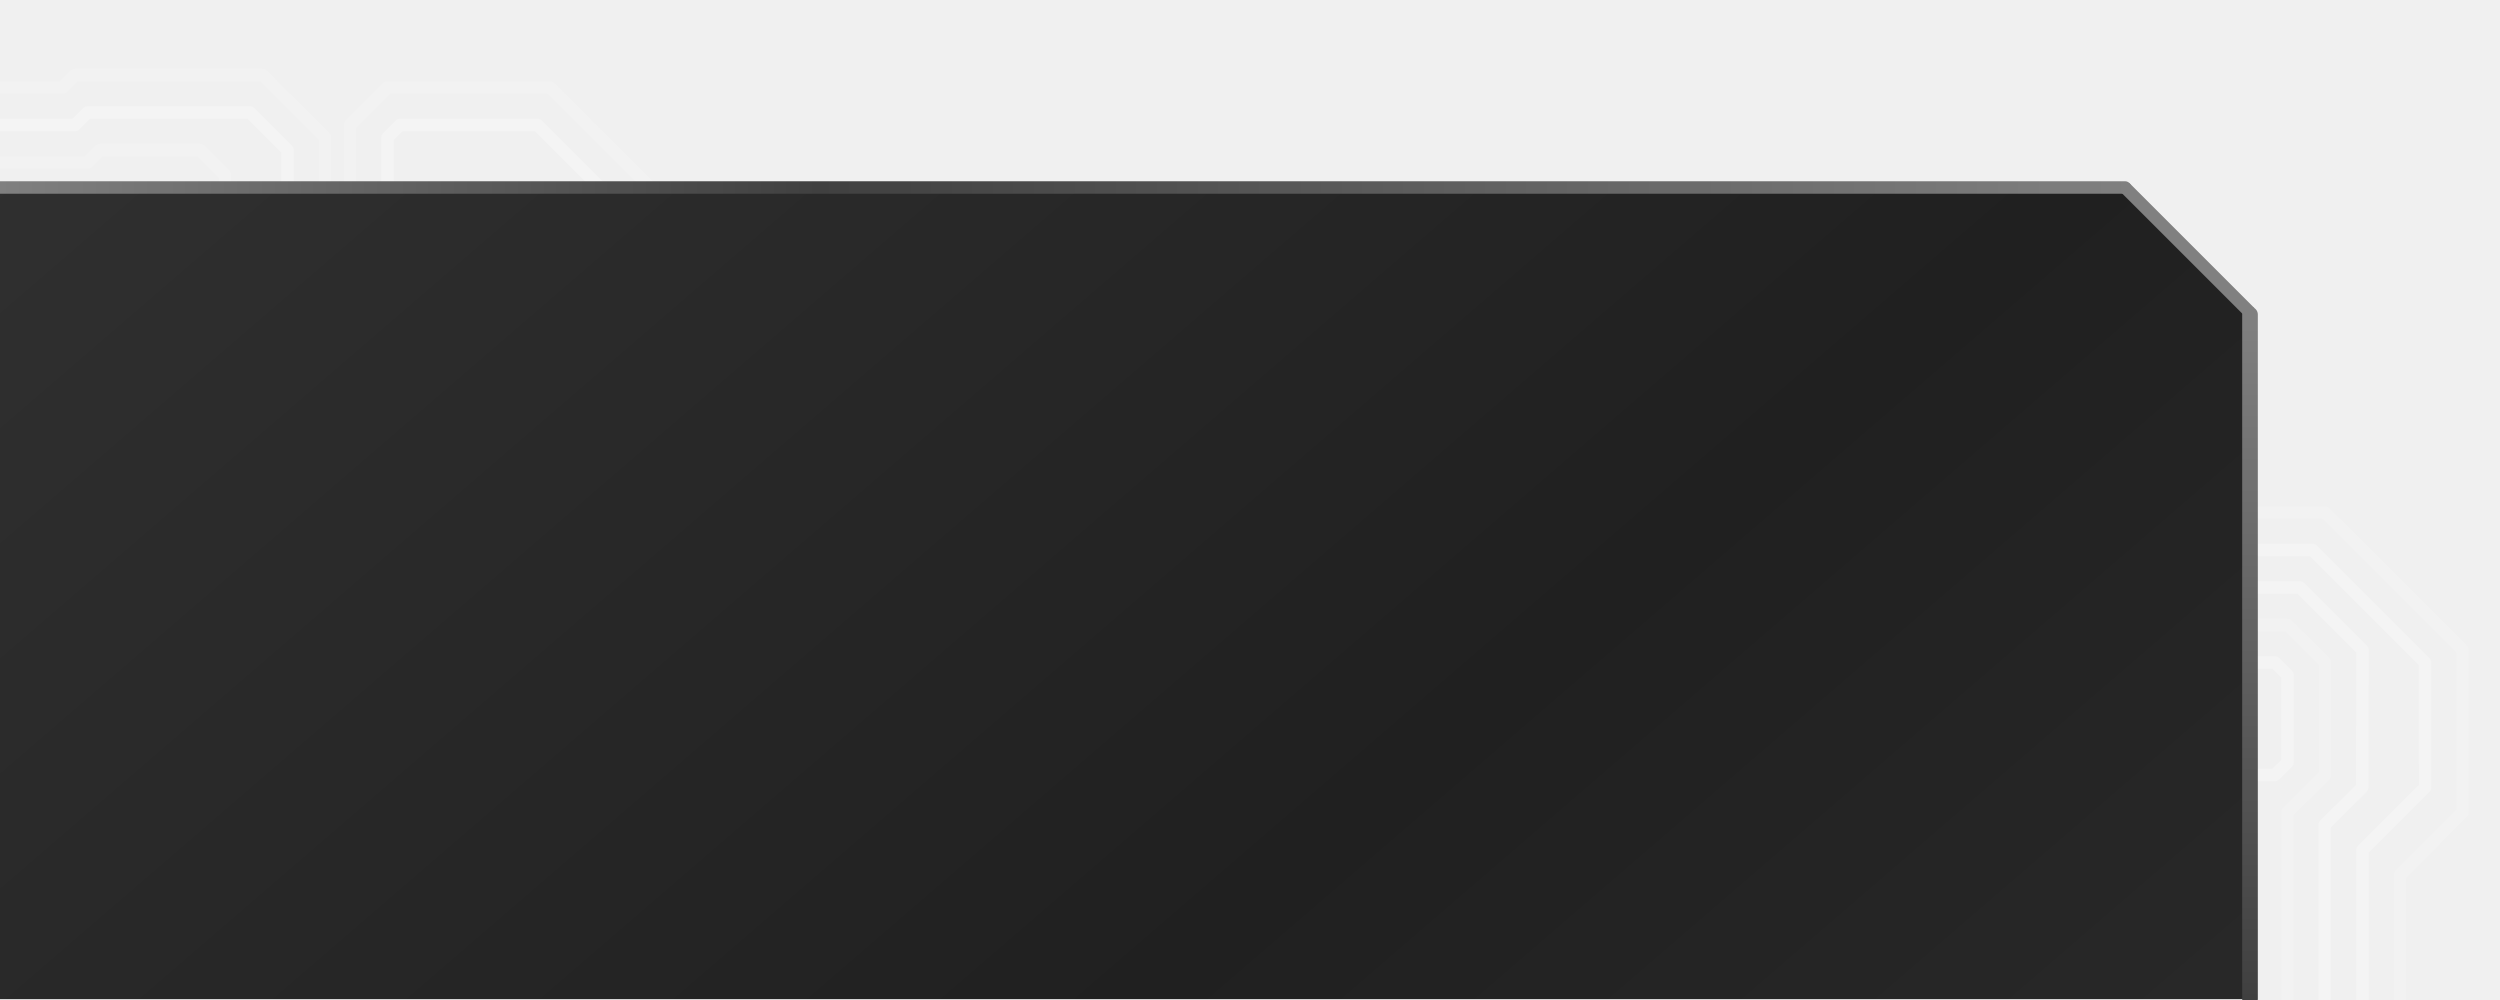
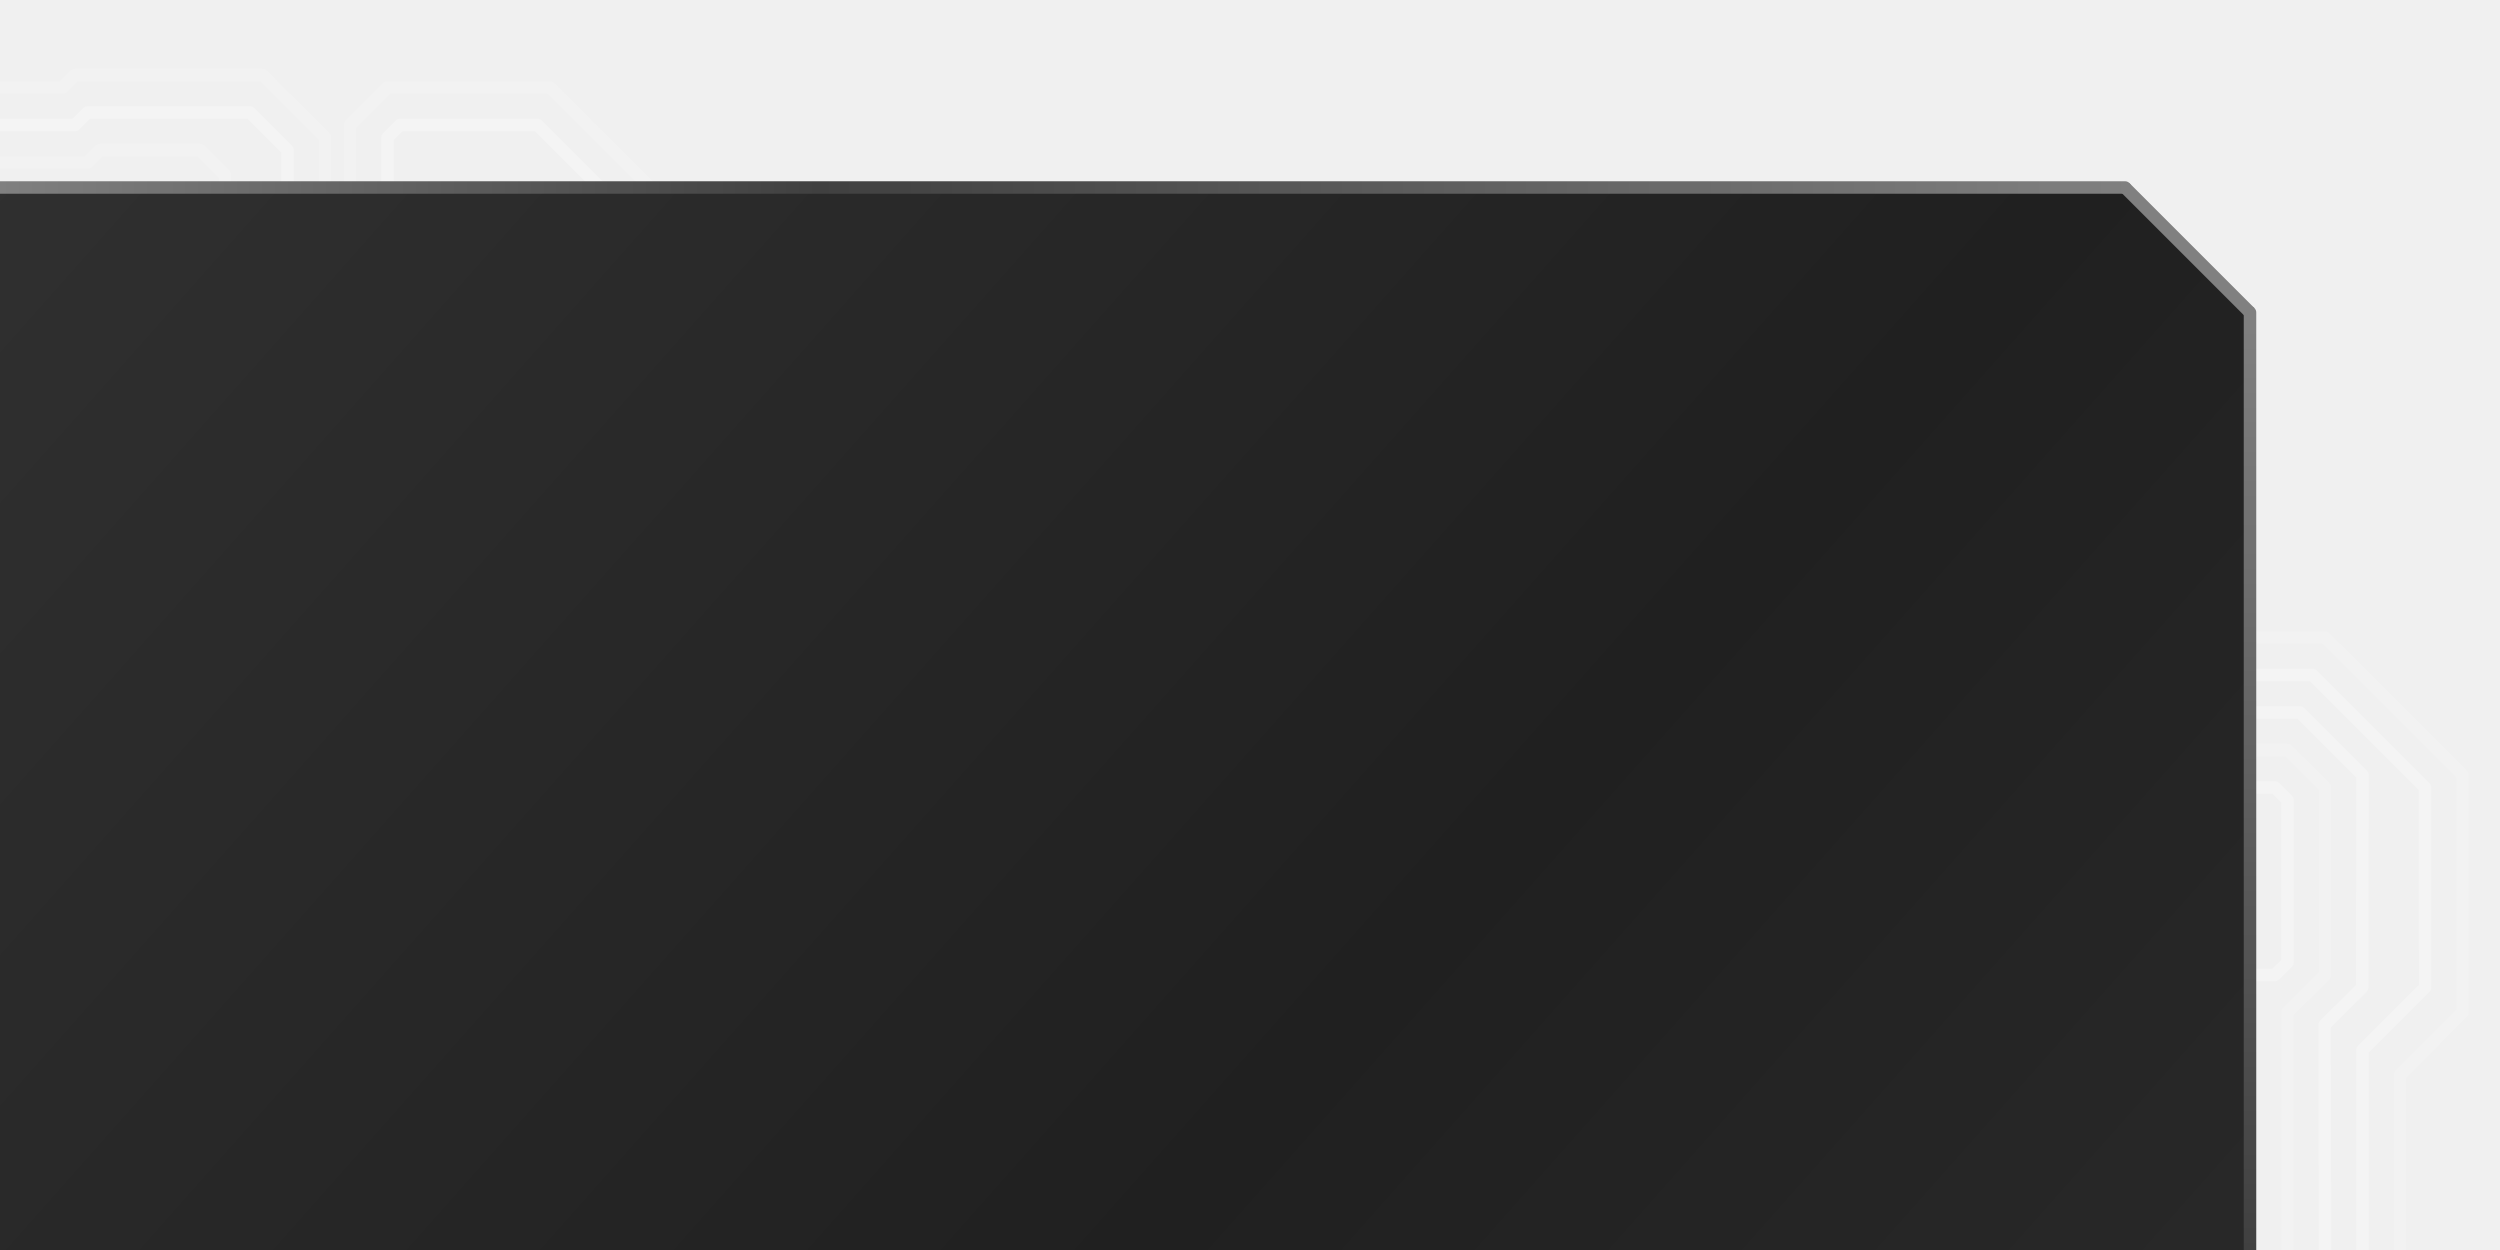
- <svg xmlns="http://www.w3.org/2000/svg" xmlns:xlink="http://www.w3.org/1999/xlink" width="200" height="80" id="svg2" version="1.1">
+ <svg xmlns="http://www.w3.org/2000/svg" xmlns:xlink="http://www.w3.org/1999/xlink" width="200" height="100" id="svg2" version="1.1">
  <defs id="defs4">
    <linearGradient id="linearGradient3822">
      <stop style="stop-color:#808080;stop-opacity:1;" offset="0" id="stop3824" />
      <stop id="stop3830" offset="0.384" style="stop-color:#404040;stop-opacity:1;" />
      <stop style="stop-color:#808080;stop-opacity:1;" offset="1" id="stop3826" />
    </linearGradient>
    <linearGradient id="linearGradient3808">
      <stop style="stop-color:#404040;stop-opacity:1;" offset="0" id="stop3810" />
      <stop style="stop-color:#808080;stop-opacity:1;" offset="1" id="stop3812" />
    </linearGradient>
    <linearGradient id="linearGradient3773">
      <stop style="stop-color:#303030;stop-opacity:1;" offset="0" id="stop3775" />
      <stop id="stop3781" offset="0.5" style="stop-color:#202020;stop-opacity:1;" />
      <stop style="stop-color:#303030;stop-opacity:1;" offset="1" id="stop3777" />
    </linearGradient>
    <linearGradient xlink:href="#linearGradient3773" id="linearGradient3779" x1="70" y1="922.362" x2="160" y2="1072.362" gradientUnits="userSpaceOnUse" />
    <linearGradient xlink:href="#linearGradient3808" id="linearGradient3814" x1="220" y1="70" x2="220" y2="40" gradientUnits="userSpaceOnUse" />
    <linearGradient xlink:href="#linearGradient3808" id="linearGradient3818" gradientUnits="userSpaceOnUse" x1="220" y1="70" x2="220" y2="40" gradientTransform="matrix(1,0,0,-2.000001,10,1132.362)" />
    <linearGradient xlink:href="#linearGradient3822" id="linearGradient3828" x1="-0.5" y1="30" x2="210.5" y2="30" gradientUnits="userSpaceOnUse" />
    <linearGradient xlink:href="#linearGradient3822" id="linearGradient3097" gradientUnits="userSpaceOnUse" x1="41" y1="30" x2="210.5" y2="30" gradientTransform="matrix(1.005917,0,0,1,-41.2426,977.3622)" />
    <linearGradient xlink:href="#linearGradient3808" id="linearGradient3100" gradientUnits="userSpaceOnUse" gradientTransform="matrix(1,0,0,-2.000001,-31,1202.362)" x1="220" y1="70" x2="220" y2="40" />
-     <linearGradient xlink:href="#linearGradient3808" id="linearGradient3103" gradientUnits="userSpaceOnUse" x1="220" y1="70" x2="220" y2="40" gradientTransform="matrix(1,0,0,1.825058,-40,944.5224)" />
-     <linearGradient xlink:href="#linearGradient3773" id="linearGradient3108" gradientUnits="userSpaceOnUse" x1="70" y1="922.362" x2="160" y2="1072.362" gradientTransform="matrix(1.005587,0,0,1.444493,-41.22905,-353.8736)" />
+     <linearGradient xlink:href="#linearGradient3808" id="linearGradient3103" gradientUnits="userSpaceOnUse" x1="220" y1="70" x2="220" y2="39.847" gradientTransform="matrix(1,0,0,2.487343,-40,918.2483)" />
+     <linearGradient xlink:href="#linearGradient3773" id="linearGradient3108" gradientUnits="userSpaceOnUse" x1="70" y1="922.362" x2="160" y2="1072.362" gradientTransform="matrix(1.005587,0,0,1.890462,-41.22905,-774.1159)" />
  </defs>
  <g id="layer1" transform="translate(0,-992.3622)">
    <g id="g3803">
      <path transform="translate(0,992.3622)" id="path3006" d="M 18,15 V 14 L 16,12 H 8 L 7,13 H 0" style="fill:none;fill-opacity:1;stroke:#ffffff;stroke-width:1;stroke-linecap:round;stroke-linejoin:round;stroke-miterlimit:4;stroke-dasharray:none;stroke-dashoffset:0;stroke-opacity:0.125" />
      <path transform="translate(0,992.3622)" id="path3778" d="M 0,10 H 6 L 7,9 h 13 l 3,3 v 3" style="fill:none;stroke:#ffffff;stroke-width:1;stroke-linecap:round;stroke-linejoin:round;stroke-miterlimit:4;stroke-dasharray:none;stroke-dashoffset:0;stroke-opacity:0.251" />
      <path transform="translate(0,992.3622)" id="path3780" d="M 0,7 H 5 L 6,6 h 15 l 5,5 v 4" style="fill:none;stroke:#ffffff;stroke-width:1;stroke-linecap:round;stroke-linejoin:round;stroke-miterlimit:4;stroke-dasharray:none;stroke-dashoffset:0;stroke-opacity:0.125" />
      <path transform="translate(0,992.3622)" id="path3782" d="m 28,15 v -5 l 3,-3 h 13 l 8,8" style="fill:none;stroke:#ffffff;stroke-width:1;stroke-linecap:round;stroke-linejoin:round;stroke-miterlimit:4;stroke-dasharray:none;stroke-dashoffset:0;stroke-opacity:0.125" />
      <path transform="translate(0,992.3622)" id="path3784" d="m 31,15 v -4 l 1,-1 h 11 l 5,5" style="fill:none;stroke:#ffffff;stroke-width:1;stroke-linecap:round;stroke-linejoin:round;stroke-miterlimit:4;stroke-dasharray:none;stroke-dashoffset:0;stroke-opacity:0.251" />
    </g>
-     <g id="g3796" transform="translate(1)">
-       <path transform="translate(0,992.3622)" id="path3786" d="m 179,53 h 2 l 1,1 v 7 l -1.008,1 H 179" style="fill:none;stroke:#ffffff;stroke-width:1;stroke-linecap:round;stroke-linejoin:round;stroke-miterlimit:4;stroke-dasharray:none;stroke-dashoffset:0;stroke-opacity:0.251" />
-       <path transform="translate(0,992.3622)" id="path3788" d="m 179,50 h 3 l 3,3 V 60.261 62 l -3,2.984 V 80" style="fill:none;stroke:#ffffff;stroke-width:1;stroke-linecap:round;stroke-linejoin:round;stroke-miterlimit:4;stroke-dasharray:none;stroke-dashoffset:0;stroke-opacity:0.125" />
-       <path transform="translate(0,992.3622)" id="path3790" d="m 179,47 h 4 l 5,5 -0.026,11 -3.005,3 1e-5,14" style="fill:none;stroke:#ffffff;stroke-width:1;stroke-linecap:round;stroke-linejoin:round;stroke-miterlimit:4;stroke-dasharray:none;stroke-dashoffset:0;stroke-opacity:0.251" />
-       <path transform="translate(0,992.3622)" id="path3792" d="m 179,44 h 5 l 9,9 0.012,10 L 188,68 v 12" style="fill:none;stroke:#ffffff;stroke-width:1;stroke-linecap:round;stroke-linejoin:round;stroke-miterlimit:4;stroke-dasharray:none;stroke-dashoffset:0;stroke-opacity:0.251" />
-       <path transform="translate(0,992.3622)" id="path3794" d="m 179,41 h 6 l 11,11 V 64.984 L 191,70 v 10" style="fill:none;stroke:#ffffff;stroke-width:1;stroke-linecap:round;stroke-linejoin:round;stroke-miterlimit:4;stroke-dasharray:none;stroke-dashoffset:0;stroke-opacity:0.125" />
+     <g id="g3796" transform="translate(1,10)">
+       <path transform="translate(0,992.3622)" id="path3786" d="m 179,53 h 2 l 1,1 v 13 l -1.008,1 H 179" style="fill:none;stroke:#ffffff;stroke-width:1;stroke-linecap:round;stroke-linejoin:round;stroke-miterlimit:4;stroke-dasharray:none;stroke-dashoffset:0;stroke-opacity:0.251" />
+       <path transform="translate(0,992.3622)" id="path3788" d="m 179,50 h 3 l 3,3 V 60.261 68 l -3,2.984 V 90" style="fill:none;stroke:#ffffff;stroke-width:1;stroke-linecap:round;stroke-linejoin:round;stroke-miterlimit:4;stroke-dasharray:none;stroke-dashoffset:0;stroke-opacity:0.125" />
+       <path transform="translate(0,992.3622)" id="path3790" d="m 179,47 h 4 l 5,5 -0.026,17 -3.005,3 L 185,90" style="fill:none;stroke:#ffffff;stroke-width:1;stroke-linecap:round;stroke-linejoin:round;stroke-miterlimit:4;stroke-dasharray:none;stroke-dashoffset:0;stroke-opacity:0.251" />
+       <path transform="translate(0,992.3622)" id="path3792" d="m 179,44 h 5 l 9,9 0.012,16 L 188,74 v 16" style="fill:none;stroke:#ffffff;stroke-width:1;stroke-linecap:round;stroke-linejoin:round;stroke-miterlimit:4;stroke-dasharray:none;stroke-dashoffset:0;stroke-opacity:0.251" />
+       <path transform="translate(0,992.3622)" id="path3794" d="m 179,41 h 6 l 11,11 V 70.984 L 191,76 v 14" style="fill:none;stroke:#ffffff;stroke-width:1;stroke-linecap:round;stroke-linejoin:round;stroke-miterlimit:4;stroke-dasharray:none;stroke-dashoffset:0;stroke-opacity:0.125" />
    </g>
-     <path style="fill:url(#linearGradient3108);fill-opacity:1;stroke:none;stroke-width:1.202" d="M -0.072,1007.291 H 169.872 l 10.159,10.257 -0.104,54.745 H -0.072 Z" id="path3003" />
+     <path style="fill:url(#linearGradient3108);fill-opacity:1;stroke:none;stroke-width:1.375" d="M -0.072,1007.291 H 169.872 L 180,1017.362 l -0.072,75 H -0.072 Z" id="path3003" />
    <path style="fill:none;stroke:#808080;stroke-opacity:1" d="m 170,1007.362 10,10" id="path3802" />
-     <path style="fill:none;stroke:url(#linearGradient3103);stroke-width:1.251;stroke-linecap:round;stroke-linejoin:bevel;stroke-miterlimit:4;stroke-dasharray:none;stroke-dashoffset:0;stroke-opacity:1;image-rendering:auto" d="m 180,1017.525 v 54.752" id="path3806" />
+     <path style="fill:none;stroke:url(#linearGradient3103);stroke-width:1;stroke-linecap:round;stroke-linejoin:bevel;stroke-miterlimit:4;stroke-dasharray:none;stroke-dashoffset:0;stroke-opacity:1;image-rendering:auto" d="m 180,1017.362 v 75" id="path3806" />
    <path style="fill:none;stroke:url(#linearGradient3097);stroke-width:1;stroke-linecap:round;stroke-linejoin:bevel;stroke-miterlimit:4;stroke-dasharray:none;stroke-dashoffset:0;stroke-opacity:1" d="M 0,1007.362 H 170" id="path3820" />
  </g>
</svg>
